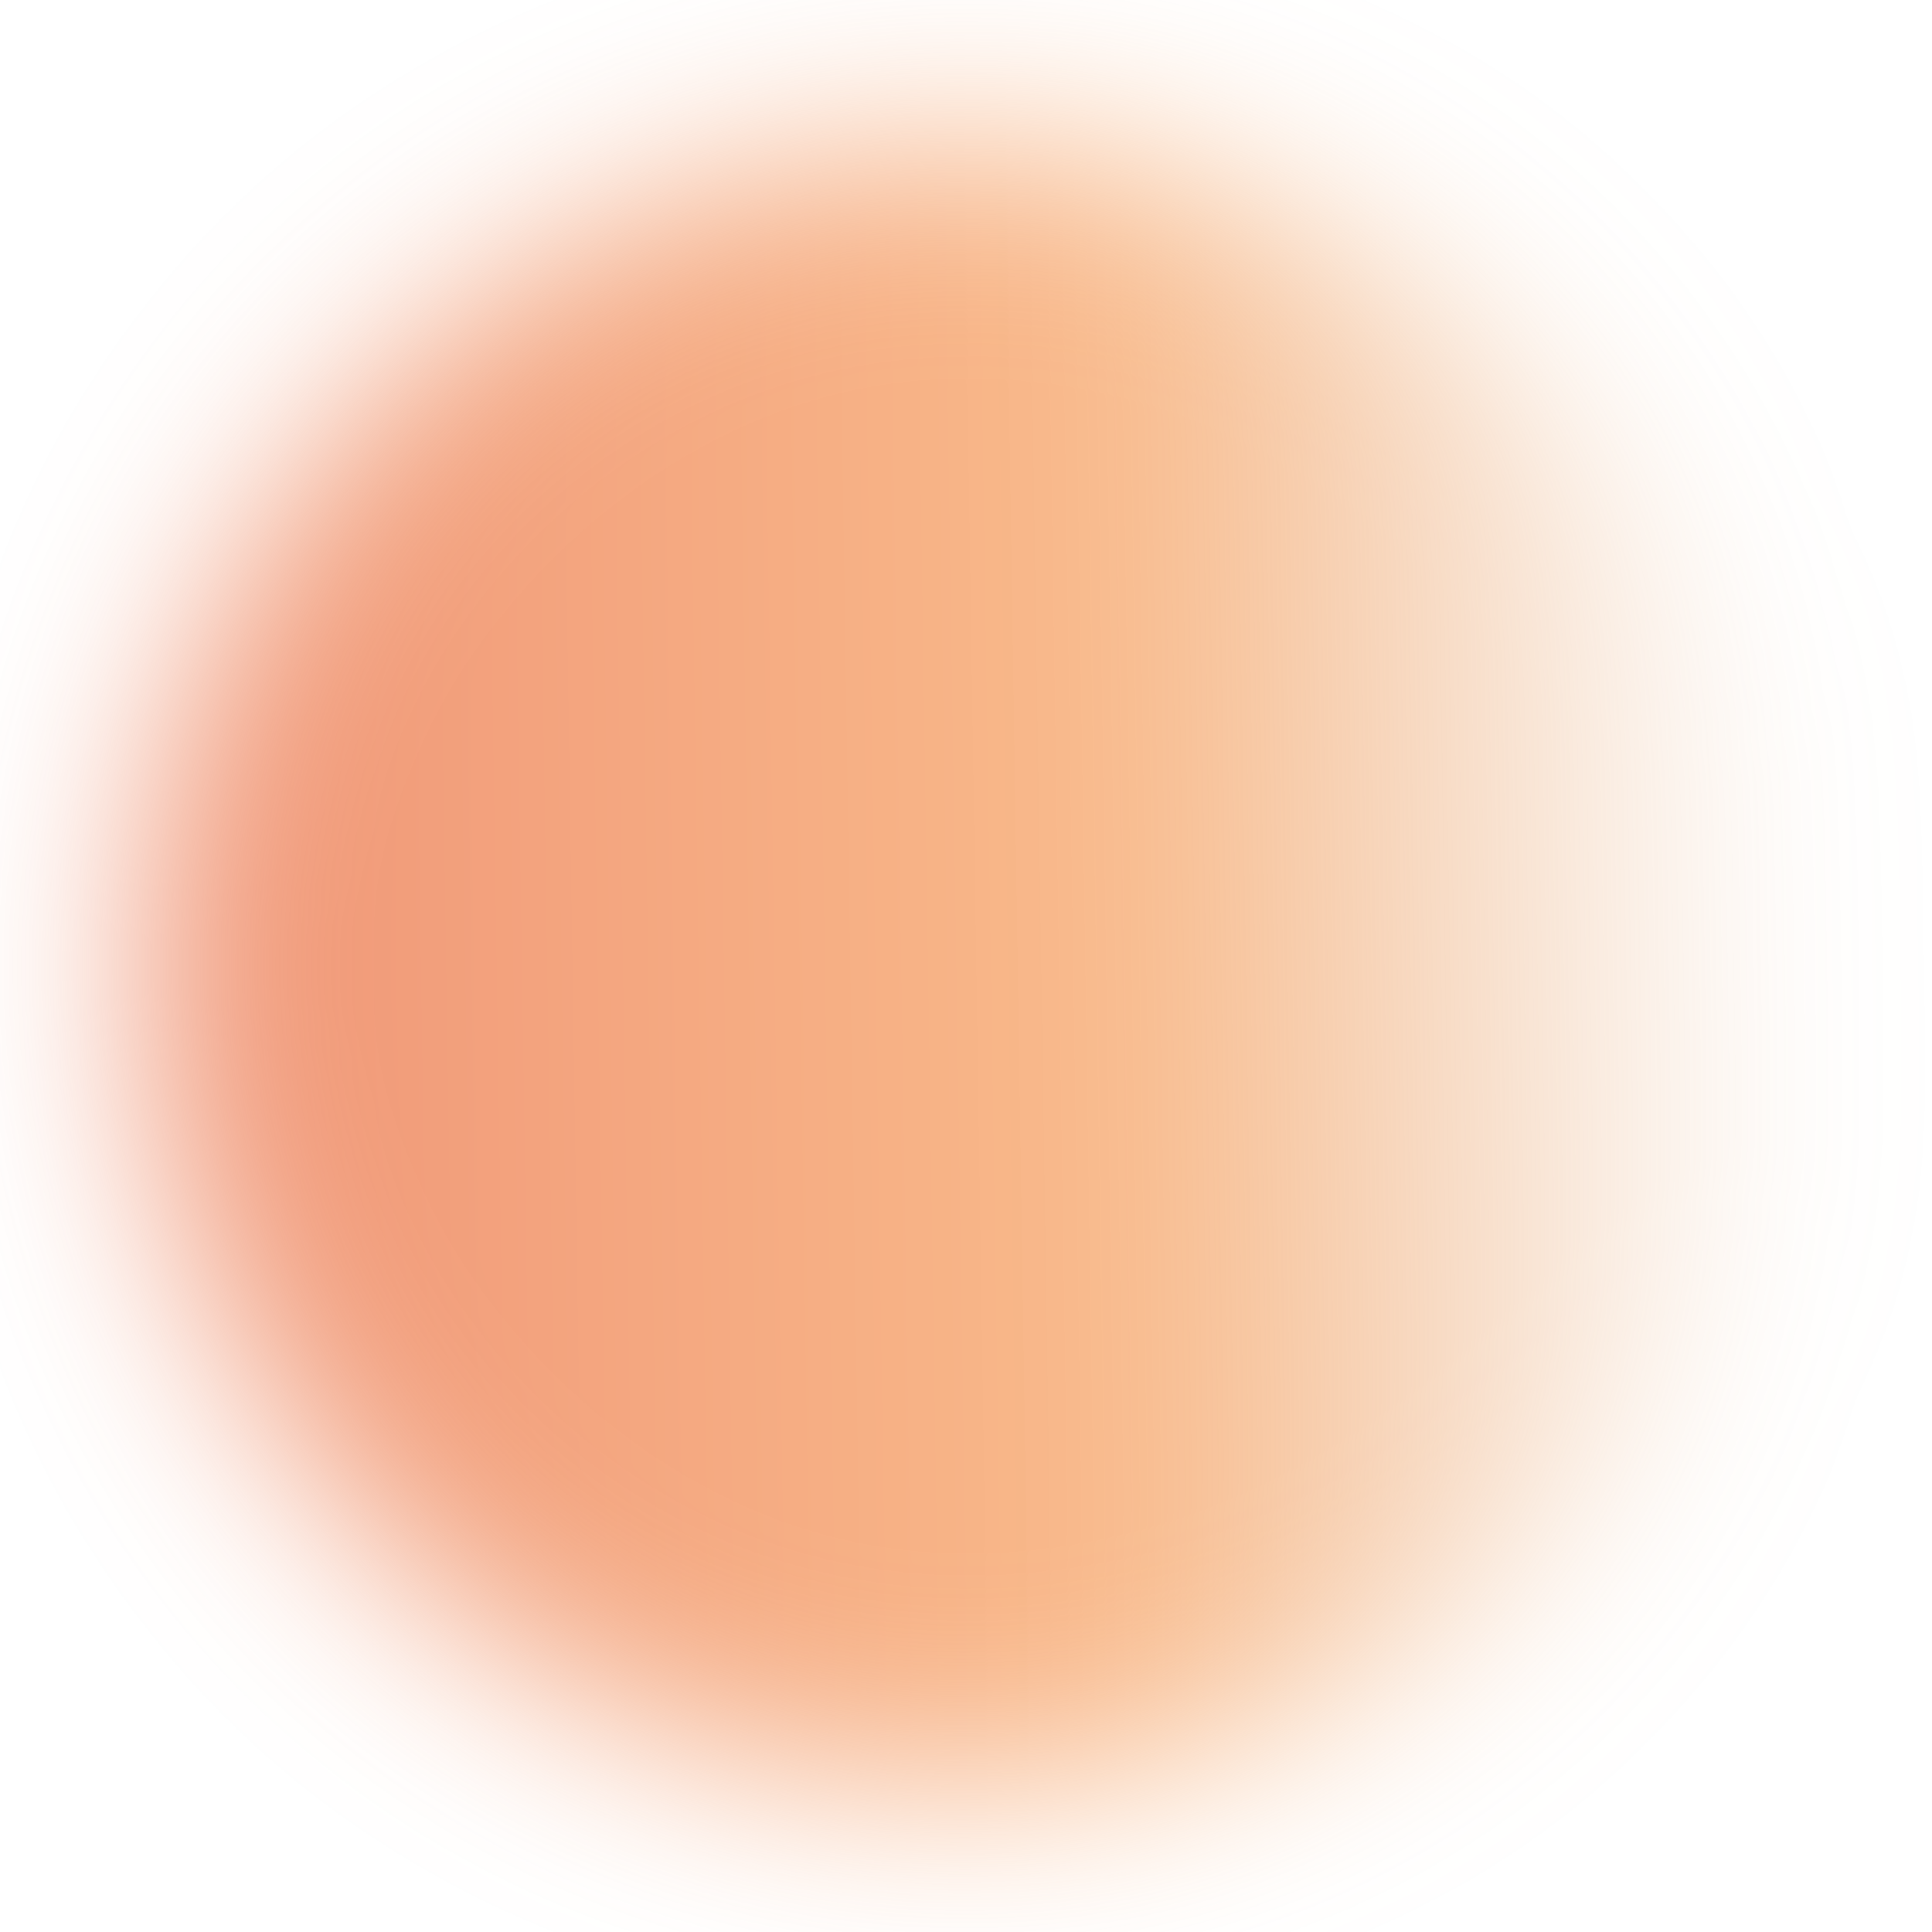
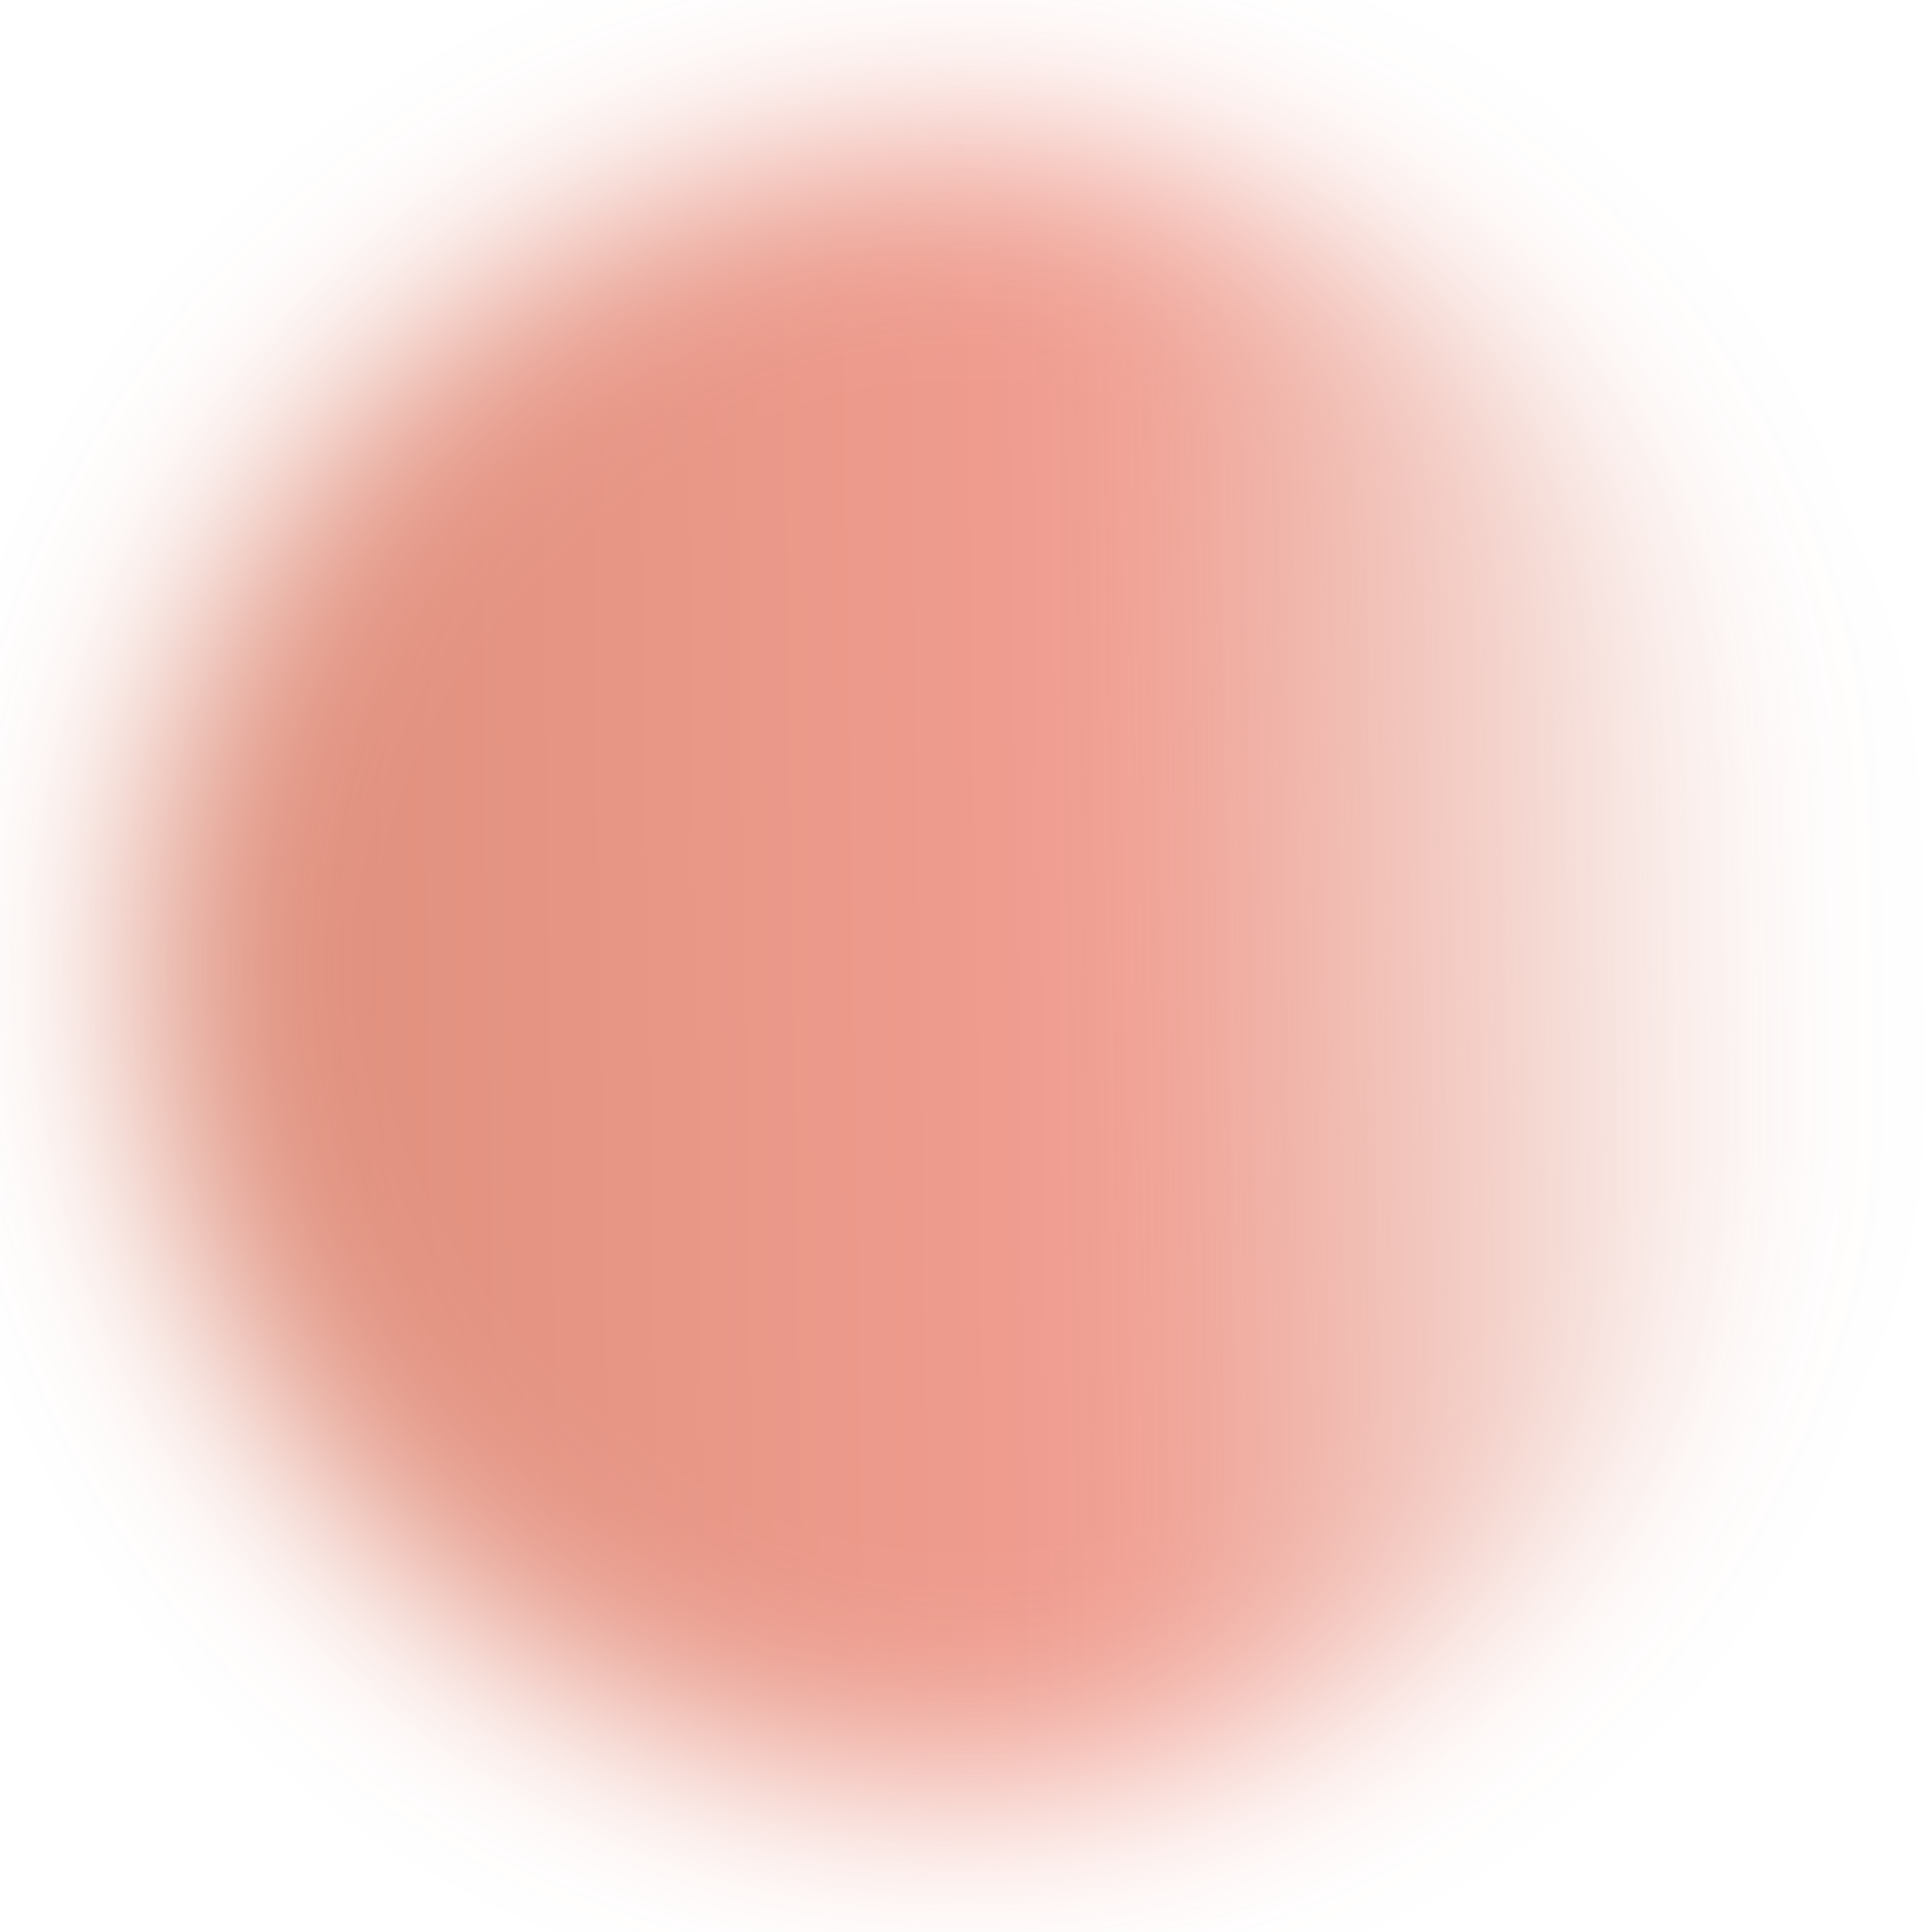
<svg xmlns="http://www.w3.org/2000/svg" preserveAspectRatio="none" overflow="visible" style="display: block;" width="593" height="593" viewBox="0 0 593 593" fill="none">
  <g id="Ellipse 5 Orange" filter="url(#filter0_f_orange)">
    <circle cx="296.5" cy="296.5" r="251.5" fill="url(#paint0_linear_orange)" fill-opacity="0.6" />
  </g>
  <defs>
    <filter id="filter0_f_orange" x="0" y="0" width="593" height="593" filterUnits="userSpaceOnUse" color-interpolation-filters="sRGB">
      <feGaussianBlur stdDeviation="30" result="effect1_foregroundBlur_orange" />
    </filter>
    <linearGradient id="paint0_linear_orange" x1="-38.5" y1="323.5" x2="548" y2="314.5" gradientUnits="userSpaceOnUse">
-       <stop stop-color="#E03A11" />
-       <stop offset="0.65" stop-color="#F58C3C" />
-       <stop offset="1" stop-color="#D78B4C" stop-opacity="0" />
+       <stop stop-color="#BD3B17" />
+       <stop offset="0.65" stop-color="#E85D47" />
+       <stop offset="1" stop-color="#C24424" stop-opacity="0" />
    </linearGradient>
  </defs>
</svg>
